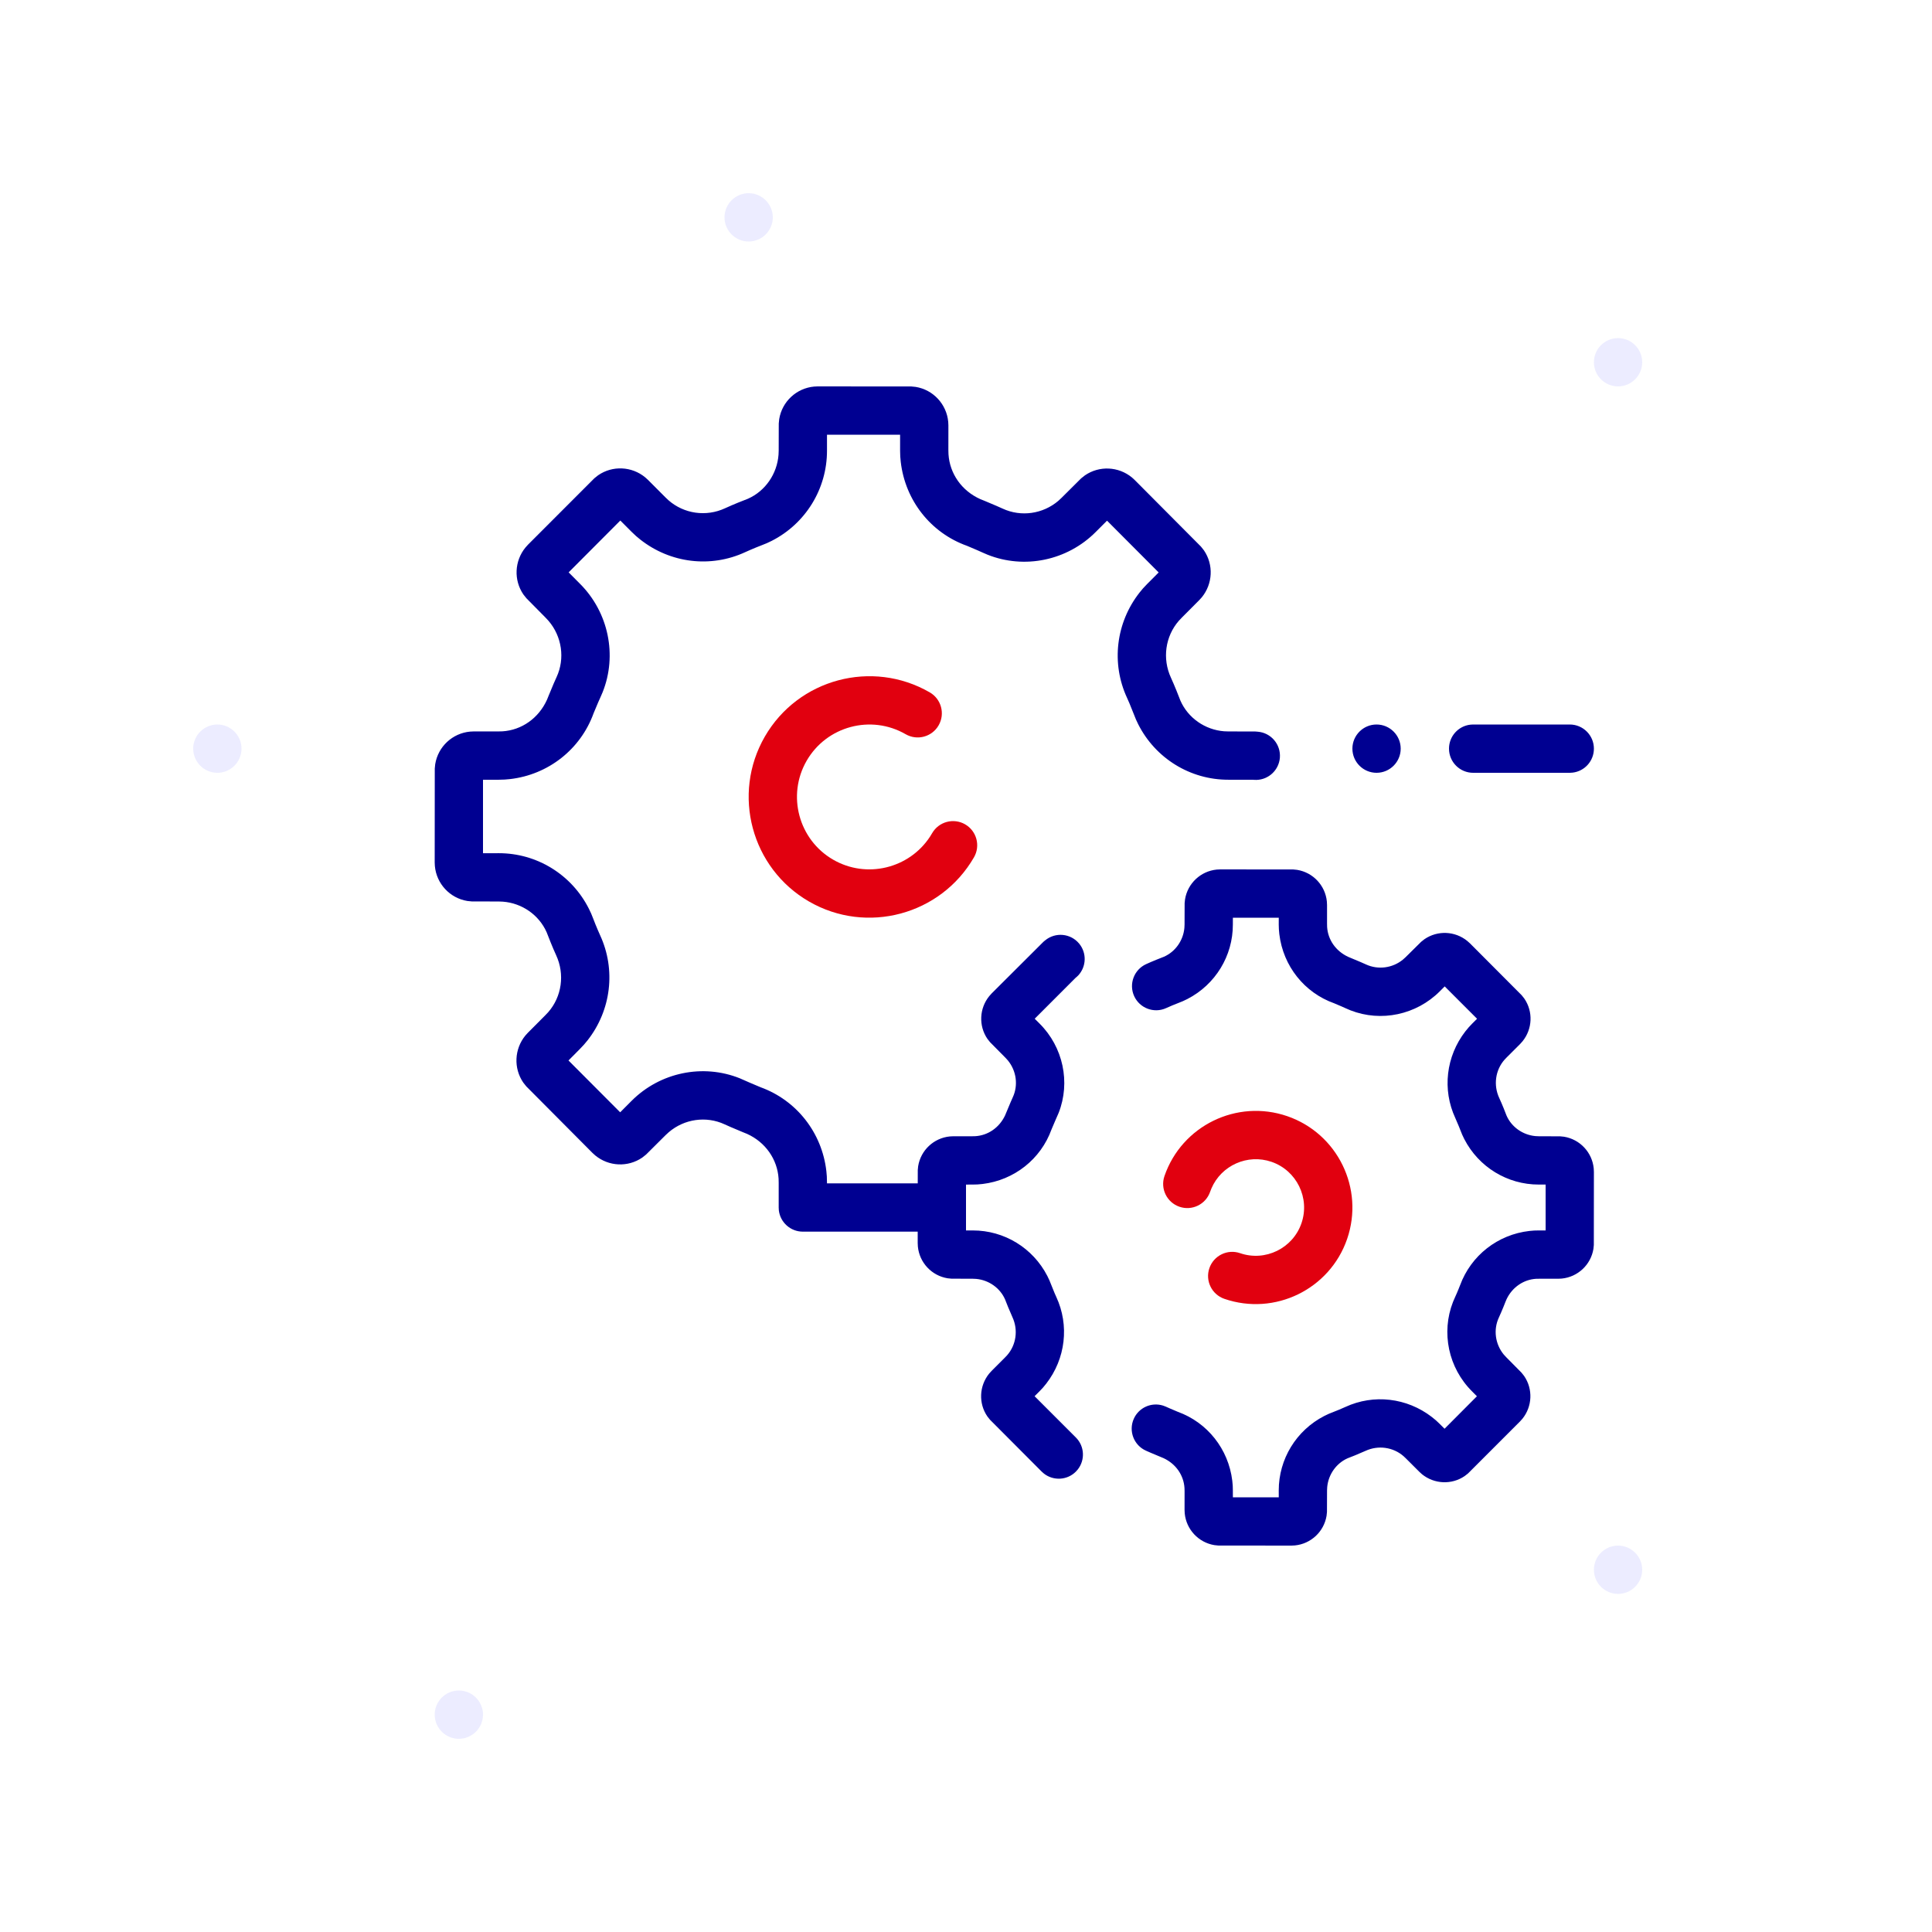
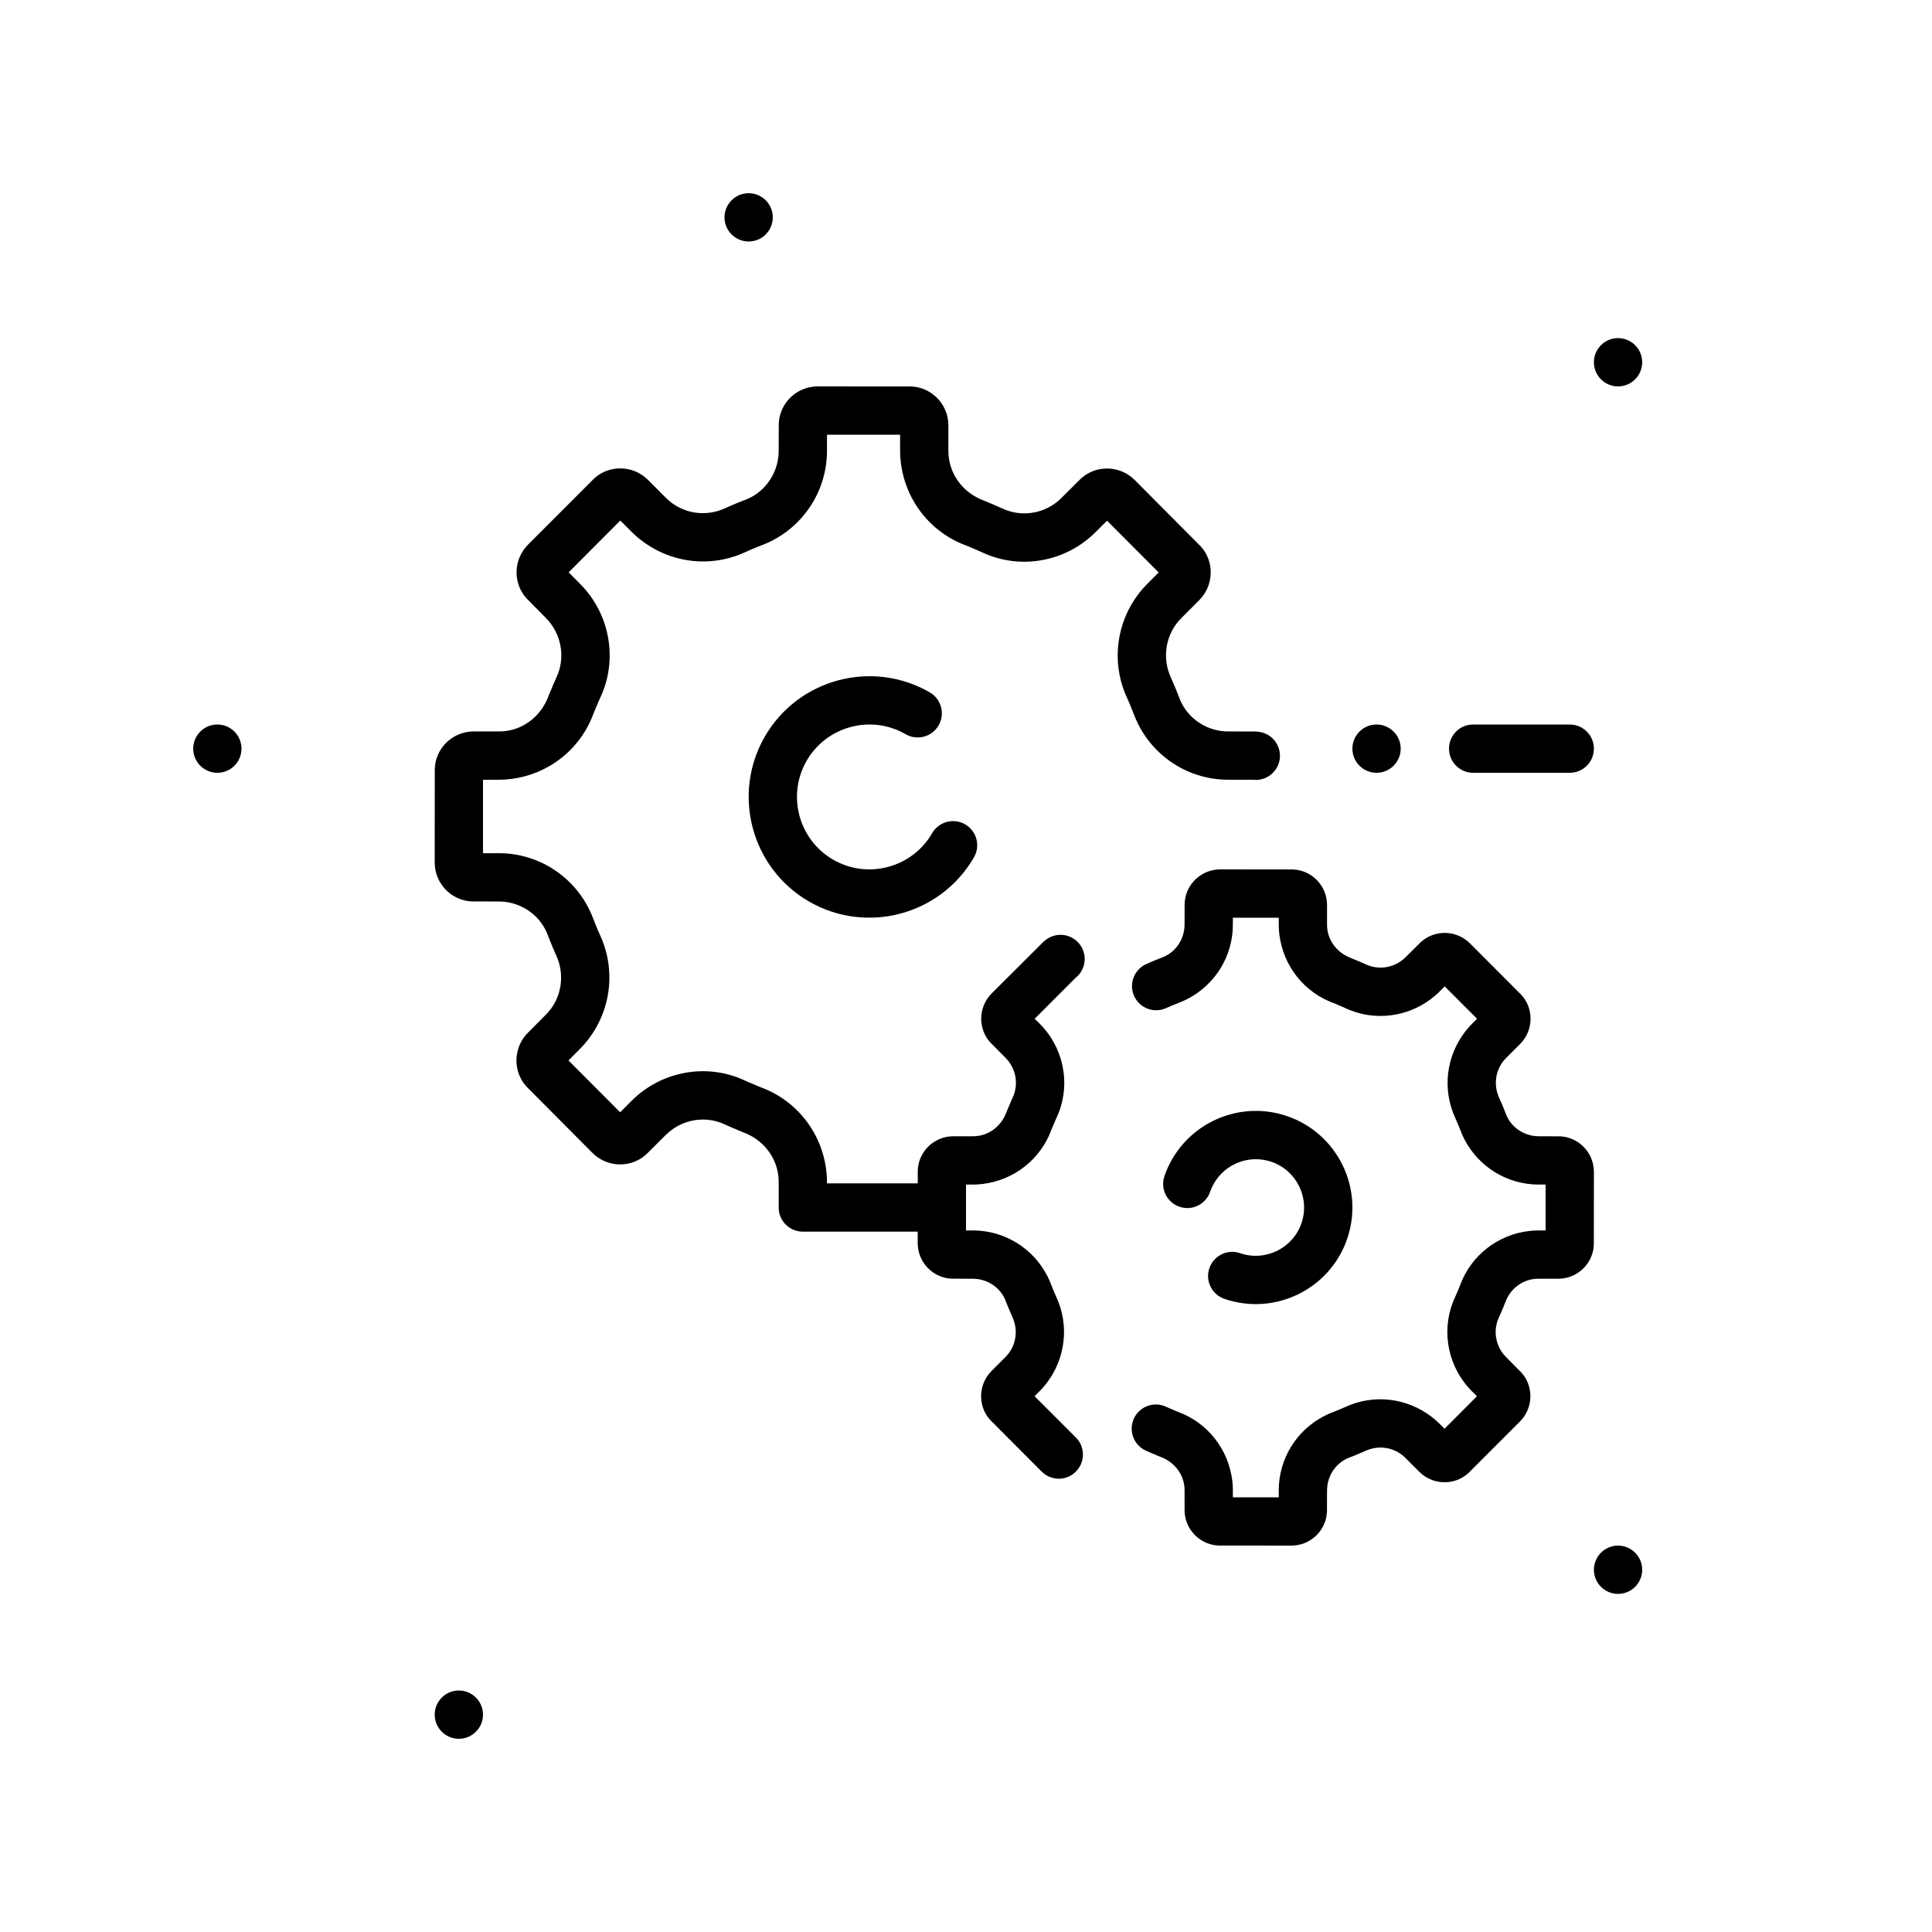
<svg xmlns="http://www.w3.org/2000/svg" width="80px" height="80px" viewBox="0 0 80 80">
-   <path d="M19,70 C19.551,70 20,70.449 20,71 C20,71.551 19.551,72 19,72 C18.449,72 18,71.551 18,71 C18,70.449 18.449,70 19,70 Z M67,64 C67.551,64 68,64.449 68,65 C68,65.551 67.551,66 67,66 C66.449,66 66,65.551 66,65 C66,64.449 66.449,64 67,64 Z M9,30 C9.551,30 10,30.449 10,31 C10,31.551 9.551,32 9,32 C8.449,32 8,31.551 8,31 C8,30.449 8.449,30 9,30 Z M67,14 C67.551,14 68,14.449 68,15 C68,15.551 67.551,16 67,16 C66.449,16 66,15.551 66,15 C66,14.449 66.449,14 67,14 Z M31,8 C31.551,8 32,8.449 32,9 C32,9.551 31.551,10 31,10 C30.449,10 30,9.551 30,9 C30,8.449 30.449,8 31,8 Z" class="fr-artwork-decorative--blue-france" fill="#ECECFF" />
-   <path d="M53.302,46.218 C55.389,46.936 56.5,49.216 55.782,51.302 C55.064,53.389 52.784,54.5 50.698,53.782 C50.176,53.602 49.898,53.033 50.078,52.511 C50.258,51.989 50.827,51.711 51.349,51.891 C52.391,52.25 53.532,51.693 53.891,50.651 C54.25,49.609 53.693,48.468 52.651,48.109 C51.657,47.767 50.571,48.258 50.163,49.21 L50.109,49.349 C49.929,49.871 49.36,50.149 48.838,49.969 C48.316,49.789 48.038,49.22 48.218,48.698 C48.936,46.611 51.216,45.5 53.302,46.218 Z M38.5,28.67 C38.978,28.946 39.142,29.558 38.866,30.036 C38.59,30.514 37.978,30.678 37.5,30.402 C36.068,29.575 34.229,30.068 33.402,31.5 C32.575,32.932 33.068,34.771 34.5,35.598 C35.881,36.395 37.641,35.965 38.506,34.65 L38.598,34.5 C38.874,34.022 39.486,33.858 39.964,34.134 C40.442,34.41 40.606,35.022 40.33,35.5 C38.951,37.888 35.888,38.709 33.5,37.33 C31.112,35.951 30.291,32.888 31.67,30.5 C33.049,28.111 36.112,27.291 38.5,28.67 Z" class="fr-artwork-minor--red-marianne" fill="#E1000F" />
-   <path d="M50.527,36 L53.554,36.003 L53.712,36.019 C54.375,36.127 54.879,36.67 54.943,37.333 L54.95,37.477 L54.95,38.256 L54.953,38.385 C54.988,38.915 55.31,39.382 55.827,39.622 L56.359,39.845 L56.562,39.935 C57.066,40.167 57.661,40.087 58.091,39.736 L58.204,39.634 L58.847,38.998 L58.985,38.889 C59.527,38.517 60.248,38.55 60.756,38.962 L60.869,39.063 L63.01,41.211 L63.119,41.349 C63.49,41.89 63.456,42.611 63.045,43.118 L62.944,43.231 L62.39,43.784 L62.297,43.882 C61.921,44.311 61.832,44.931 62.079,45.463 C62.142,45.6 62.203,45.742 62.259,45.88 L62.385,46.2 C62.593,46.668 63.052,46.993 63.573,47.043 L63.716,47.05 L64.604,47.053 L64.762,47.069 C65.425,47.177 65.929,47.72 65.993,48.383 L66,48.527 L65.997,51.554 L65.981,51.712 C65.873,52.375 65.33,52.879 64.667,52.943 L64.524,52.95 L63.737,52.95 L63.609,52.952 C63.09,52.982 62.622,53.3 62.386,53.793 L62.328,53.931 L62.251,54.125 C62.193,54.266 62.132,54.409 62.064,54.558 C61.831,55.058 61.912,55.655 62.266,56.087 L62.37,56.2 L63.003,56.84 L63.112,56.978 C63.483,57.52 63.45,58.241 63.04,58.748 L62.938,58.861 L60.787,61.013 L60.648,61.121 C60.108,61.49 59.388,61.455 58.882,61.045 L58.77,60.943 L58.217,60.391 L58.119,60.298 C57.688,59.922 57.071,59.833 56.541,60.078 C56.402,60.141 56.259,60.202 56.121,60.258 L55.8,60.385 C55.332,60.593 55.007,61.052 54.957,61.573 L54.95,61.716 L54.947,62.604 L54.931,62.762 C54.823,63.425 54.28,63.929 53.617,63.993 L53.474,64 L50.446,63.997 L50.289,63.981 C49.625,63.873 49.121,63.33 49.057,62.667 L49.05,62.523 L49.051,61.743 L49.047,61.614 C49.014,61.088 48.695,60.621 48.185,60.381 L47.646,60.155 L47.455,60.071 C46.95,59.847 46.723,59.256 46.947,58.751 C47.155,58.282 47.68,58.053 48.158,58.202 L48.267,58.243 L48.438,58.319 L48.768,58.459 C49.999,58.904 50.867,60.003 51.026,61.313 L51.045,61.521 L51.05,61.713 L51.051,62 L52.951,62 L52.95,61.718 C52.948,60.418 53.675,59.23 54.834,58.633 L55.02,58.544 L55.452,58.371 L55.707,58.26 C56.883,57.716 58.257,57.877 59.291,58.676 L59.461,58.815 L59.608,58.954 L59.816,59.161 L61.156,57.816 L60.958,57.617 C59.973,56.641 59.669,55.175 60.166,53.91 L60.247,53.722 L60.325,53.547 L60.395,53.379 L60.459,53.219 C60.911,51.986 62.02,51.119 63.331,50.971 L63.529,50.954 L63.713,50.95 L64.001,50.95 L64.001,49.05 L63.718,49.05 C62.418,49.052 61.23,48.326 60.633,47.167 L60.544,46.98 L60.407,46.637 L60.262,46.298 C59.715,45.121 59.875,43.742 60.677,42.707 L60.817,42.538 L60.954,42.392 L61.162,42.185 L59.822,40.845 L59.619,41.048 C58.643,42.026 57.183,42.328 55.924,41.837 L55.737,41.757 L55.565,41.68 L55.25,41.546 C54.009,41.105 53.133,40.001 52.974,38.681 L52.956,38.481 L52.95,38.287 L52.951,38 L51.051,38 L51.05,38.282 C51.053,39.582 50.326,40.77 49.167,41.367 L48.98,41.456 L48.815,41.523 C48.636,41.591 48.458,41.666 48.288,41.743 C47.785,41.972 47.192,41.749 46.963,41.247 C46.735,40.744 46.957,40.151 47.46,39.922 C47.599,39.859 47.741,39.798 47.88,39.742 L48.2,39.615 C48.669,39.407 48.993,38.948 49.043,38.427 L49.05,38.284 L49.053,37.396 L49.07,37.238 C49.178,36.575 49.721,36.071 50.383,36.007 L50.527,36 Z M33.858,16 L37.737,16.003 L37.918,16.021 C38.646,16.14 39.198,16.74 39.264,17.469 L39.271,17.616 L39.27,18.633 L39.275,18.81 C39.327,19.616 39.824,20.326 40.597,20.67 L40.767,20.738 L41.259,20.946 L41.518,21.061 C42.281,21.414 43.183,21.284 43.824,20.738 L43.957,20.614 L44.766,19.809 L44.924,19.684 C45.519,19.274 46.315,19.313 46.871,19.771 L46.986,19.876 L49.728,22.632 L49.853,22.79 C50.258,23.384 50.219,24.177 49.764,24.733 L49.66,24.848 L48.941,25.57 L48.814,25.704 C48.253,26.346 48.12,27.272 48.487,28.064 C48.566,28.238 48.642,28.417 48.714,28.594 L48.88,29.015 C49.196,29.73 49.898,30.22 50.689,30.281 L50.86,30.287 L51.981,30.29 L52.081,30.298 C52.631,30.343 53.041,30.825 52.997,31.376 C52.955,31.887 52.536,32.277 52.036,32.294 L51.919,32.292 L51.9,32.287 L50.862,32.287 C49.283,32.29 47.842,31.399 47.13,29.988 L47.038,29.793 L46.954,29.584 C46.894,29.427 46.83,29.269 46.766,29.118 L46.669,28.898 C46.005,27.465 46.206,25.785 47.186,24.537 L47.331,24.362 L47.503,24.18 L47.978,23.704 L45.84,21.56 L45.374,22.026 C44.19,23.216 42.415,23.579 40.888,22.967 L40.691,22.882 L40.464,22.781 L40.043,22.602 C38.54,22.066 37.482,20.722 37.298,19.125 L37.278,18.906 L37.271,18.664 L37.271,18 L34.244,18 L34.244,18.658 C34.247,20.239 33.359,21.683 31.952,22.397 L31.757,22.49 L31.549,22.574 C31.392,22.634 31.235,22.698 31.083,22.764 L30.859,22.863 C29.43,23.525 27.758,23.323 26.512,22.341 L26.337,22.196 L26.154,22.023 L25.686,21.554 L23.546,23.7 L24.008,24.165 C25.201,25.351 25.565,27.137 24.953,28.664 L24.868,28.861 L24.767,29.088 L24.582,29.528 C24.043,31.026 22.703,32.08 21.115,32.261 L20.897,32.28 L20.659,32.287 L20,32.287 L20,35.33 L20.653,35.329 C22.231,35.327 23.673,36.217 24.384,37.628 L24.477,37.823 L24.561,38.032 C24.621,38.19 24.684,38.347 24.749,38.498 L24.846,38.719 C25.51,40.152 25.309,41.831 24.329,43.079 L24.183,43.254 L24.012,43.436 L23.54,43.912 L25.68,46.058 L26.145,45.591 C27.329,44.4 29.104,44.038 30.631,44.649 L31.055,44.835 L31.493,45.02 C32.987,45.562 34.038,46.905 34.218,48.495 L34.237,48.713 L34.244,49 L38.002,49 L38.003,48.446 L38.019,48.288 C38.127,47.625 38.67,47.121 39.333,47.057 L39.477,47.05 L40.257,47.05 L40.386,47.047 C40.912,47.014 41.379,46.695 41.619,46.185 L41.845,45.645 L41.936,45.439 C42.169,44.939 42.088,44.342 41.734,43.91 L41.631,43.797 L40.998,43.157 L40.888,43.019 C40.517,42.477 40.55,41.756 40.962,41.248 L41.063,41.135 L43.21,38.994 L43.276,38.94 C43.701,38.587 44.331,38.646 44.684,39.071 C45.009,39.463 44.985,40.03 44.645,40.393 L44.553,40.479 L44.556,40.471 L42.845,42.183 L43.042,42.38 C44.027,43.356 44.331,44.822 43.837,46.08 L43.681,46.438 L43.541,46.767 C43.096,47.999 41.997,48.867 40.687,49.026 L40.479,49.045 L40.287,49.05 L40,49.051 L40,50.951 L40.282,50.95 C41.582,50.948 42.77,51.674 43.367,52.833 L43.456,53.02 L43.523,53.186 C43.569,53.305 43.617,53.423 43.665,53.537 L43.738,53.702 C44.285,54.879 44.125,56.258 43.323,57.293 L43.184,57.462 L43.046,57.608 L42.84,57.814 L44.549,59.523 C44.91,59.883 44.937,60.45 44.632,60.843 L44.549,60.937 C44.189,61.297 43.621,61.325 43.229,61.02 L43.135,60.937 L40.995,58.79 L40.885,58.652 C40.513,58.111 40.545,57.39 40.956,56.881 L41.058,56.768 L41.61,56.216 L41.703,56.118 C42.079,55.689 42.168,55.069 41.921,54.537 C41.859,54.4 41.798,54.258 41.742,54.12 L41.615,53.8 C41.407,53.332 40.948,53.007 40.427,52.957 L40.284,52.95 L39.396,52.947 L39.238,52.931 C38.575,52.823 38.071,52.28 38.007,51.617 L38,51.473 L38,51 L33.244,51 C32.731,51 32.308,50.614 32.25,50.117 L32.244,50 L32.244,48.982 L32.24,48.805 C32.189,48.004 31.697,47.296 30.933,46.951 L30.765,46.883 L30.26,46.67 L30.002,46.555 C29.239,46.202 28.337,46.333 27.696,46.879 L27.562,47.002 L26.753,47.807 L26.596,47.932 C26,48.342 25.205,48.303 24.649,47.845 L24.533,47.74 L21.793,44.985 L21.668,44.828 C21.26,44.233 21.297,43.439 21.752,42.882 L21.856,42.767 L22.574,42.046 L22.701,41.912 C23.262,41.27 23.395,40.344 23.028,39.552 C22.949,39.379 22.872,39.199 22.801,39.022 L22.635,38.602 C22.318,37.886 21.617,37.397 20.826,37.336 L20.655,37.329 L19.534,37.326 L19.353,37.308 C18.625,37.189 18.073,36.59 18.007,35.861 L18,35.713 L18.003,31.823 L18.021,31.643 C18.139,30.914 18.737,30.36 19.467,30.294 L19.614,30.287 L20.629,30.287 L20.805,30.283 C21.601,30.233 22.306,29.739 22.651,28.972 L22.719,28.804 L22.93,28.298 L23.047,28.036 C23.402,27.268 23.268,26.352 22.711,25.705 L22.594,25.579 L21.797,24.772 L21.672,24.615 C21.265,24.02 21.303,23.226 21.759,22.67 L21.863,22.554 L24.61,19.805 L24.767,19.68 C25.362,19.269 26.158,19.307 26.715,19.765 L26.831,19.87 L27.547,20.588 L27.681,20.715 C28.322,21.277 29.239,21.409 30.023,21.046 C30.198,20.966 30.378,20.888 30.555,20.816 L30.975,20.65 C31.688,20.332 32.177,19.627 32.237,18.832 L32.244,18.66 L32.247,17.536 L32.265,17.356 C32.383,16.627 32.981,16.073 33.711,16.007 L33.858,16 Z M65,30 C65.552,30 66,30.448 66,31 C66,31.513 65.614,31.936 65.117,31.993 L65,32 L61,32 C60.448,32 60,31.552 60,31 C60,30.487 60.386,30.064 60.883,30.007 L61,30 L65,30 Z M57,30 C57.551,30 58,30.449 58,31 C58,31.551 57.551,32 57,32 C56.449,32 56,31.551 56,31 C56,30.449 56.449,30 57,30 Z" class="fr-artwork-major--blue-france" fill="#000091" />
+   <g class="fr-artwork-major" id="artwork-decorative">
+     <path d="M19,70 C19.551,70 20,70.449 20,71 C20,71.551 19.551,72 19,72 C18.449,72 18,71.551 18,71 C18,70.449 18.449,70 19,70 Z M67,64 C67.551,64 68,64.449 68,65 C68,65.551 67.551,66 67,66 C66.449,66 66,65.551 66,65 C66,64.449 66.449,64 67,64 Z M9,30 C9.551,30 10,30.449 10,31 C10,31.551 9.551,32 9,32 C8.449,32 8,31.551 8,31 C8,30.449 8.449,30 9,30 Z M67,14 C67.551,14 68,14.449 68,15 C68,15.551 67.551,16 67,16 C66.449,16 66,15.551 66,15 C66,14.449 66.449,14 67,14 Z M31,8 C31.551,8 32,8.449 32,9 C32,9.551 31.551,10 31,10 C30.449,10 30,9.551 30,9 C30,8.449 30.449,8 31,8 Z" />
+   </g>
+   <g class="fr-artwork-minor" id="artwork-minor">
+     <path d="M53.302,46.218 C55.389,46.936 56.5,49.216 55.782,51.302 C55.064,53.389 52.784,54.5 50.698,53.782 C50.176,53.602 49.898,53.033 50.078,52.511 C50.258,51.989 50.827,51.711 51.349,51.891 C52.391,52.25 53.532,51.693 53.891,50.651 C54.25,49.609 53.693,48.468 52.651,48.109 C51.657,47.767 50.571,48.258 50.163,49.21 L50.109,49.349 C49.929,49.871 49.36,50.149 48.838,49.969 C48.316,49.789 48.038,49.22 48.218,48.698 C48.936,46.611 51.216,45.5 53.302,46.218 Z M38.5,28.67 C38.978,28.946 39.142,29.558 38.866,30.036 C38.59,30.514 37.978,30.678 37.5,30.402 C36.068,29.575 34.229,30.068 33.402,31.5 C32.575,32.932 33.068,34.771 34.5,35.598 C35.881,36.395 37.641,35.965 38.506,34.65 L38.598,34.5 C38.874,34.022 39.486,33.858 39.964,34.134 C40.442,34.41 40.606,35.022 40.33,35.5 C38.951,37.888 35.888,38.709 33.5,37.33 C31.112,35.951 30.291,32.888 31.67,30.5 C33.049,28.111 36.112,27.291 38.5,28.67 Z" />
+   </g>
+   <g class="fr-artwork-major" id="artwork-major">
+     <path d="M50.527,36 L53.554,36.003 L53.712,36.019 C54.375,36.127 54.879,36.67 54.943,37.333 L54.95,37.477 L54.95,38.256 L54.953,38.385 C54.988,38.915 55.31,39.382 55.827,39.622 L56.359,39.845 L56.562,39.935 C57.066,40.167 57.661,40.087 58.091,39.736 L58.204,39.634 L58.847,38.998 L58.985,38.889 C59.527,38.517 60.248,38.55 60.756,38.962 L60.869,39.063 L63.01,41.211 L63.119,41.349 C63.49,41.89 63.456,42.611 63.045,43.118 L62.944,43.231 L62.39,43.784 L62.297,43.882 C61.921,44.311 61.832,44.931 62.079,45.463 C62.142,45.6 62.203,45.742 62.259,45.88 L62.385,46.2 C62.593,46.668 63.052,46.993 63.573,47.043 L63.716,47.05 L64.604,47.053 L64.762,47.069 C65.425,47.177 65.929,47.72 65.993,48.383 L66,48.527 L65.997,51.554 L65.981,51.712 C65.873,52.375 65.33,52.879 64.667,52.943 L64.524,52.95 L63.737,52.95 L63.609,52.952 C63.09,52.982 62.622,53.3 62.386,53.793 L62.328,53.931 L62.251,54.125 C62.193,54.266 62.132,54.409 62.064,54.558 C61.831,55.058 61.912,55.655 62.266,56.087 L62.37,56.2 L63.003,56.84 L63.112,56.978 C63.483,57.52 63.45,58.241 63.04,58.748 L62.938,58.861 L60.787,61.013 L60.648,61.121 C60.108,61.49 59.388,61.455 58.882,61.045 L58.77,60.943 L58.217,60.391 L58.119,60.298 C57.688,59.922 57.071,59.833 56.541,60.078 C56.402,60.141 56.259,60.202 56.121,60.258 L55.8,60.385 C55.332,60.593 55.007,61.052 54.957,61.573 L54.95,61.716 L54.947,62.604 L54.931,62.762 C54.823,63.425 54.28,63.929 53.617,63.993 L53.474,64 L50.446,63.997 L50.289,63.981 C49.625,63.873 49.121,63.33 49.057,62.667 L49.05,62.523 L49.051,61.743 L49.047,61.614 C49.014,61.088 48.695,60.621 48.185,60.381 L47.646,60.155 L47.455,60.071 C46.95,59.847 46.723,59.256 46.947,58.751 C47.155,58.282 47.68,58.053 48.158,58.202 L48.267,58.243 L48.438,58.319 L48.768,58.459 C49.999,58.904 50.867,60.003 51.026,61.313 L51.045,61.521 L51.05,61.713 L51.051,62 L52.951,62 L52.95,61.718 C52.948,60.418 53.675,59.23 54.834,58.633 L55.02,58.544 L55.452,58.371 L55.707,58.26 C56.883,57.716 58.257,57.877 59.291,58.676 L59.461,58.815 L59.608,58.954 L59.816,59.161 L61.156,57.816 L60.958,57.617 C59.973,56.641 59.669,55.175 60.166,53.91 L60.247,53.722 L60.325,53.547 L60.395,53.379 L60.459,53.219 C60.911,51.986 62.02,51.119 63.331,50.971 L63.529,50.954 L63.713,50.95 L64.001,50.95 L64.001,49.05 L63.718,49.05 C62.418,49.052 61.23,48.326 60.633,47.167 L60.544,46.98 L60.407,46.637 L60.262,46.298 C59.715,45.121 59.875,43.742 60.677,42.707 L60.817,42.538 L60.954,42.392 L61.162,42.185 L59.822,40.845 L59.619,41.048 C58.643,42.026 57.183,42.328 55.924,41.837 L55.737,41.757 L55.565,41.68 L55.25,41.546 C54.009,41.105 53.133,40.001 52.974,38.681 L52.956,38.481 L52.95,38.287 L52.951,38 L51.051,38 L51.05,38.282 C51.053,39.582 50.326,40.77 49.167,41.367 L48.98,41.456 L48.815,41.523 C48.636,41.591 48.458,41.666 48.288,41.743 C47.785,41.972 47.192,41.749 46.963,41.247 C46.735,40.744 46.957,40.151 47.46,39.922 C47.599,39.859 47.741,39.798 47.88,39.742 L48.2,39.615 C48.669,39.407 48.993,38.948 49.043,38.427 L49.05,38.284 L49.053,37.396 L49.07,37.238 C49.178,36.575 49.721,36.071 50.383,36.007 L50.527,36 Z M33.858,16 L37.737,16.003 L37.918,16.021 C38.646,16.14 39.198,16.74 39.264,17.469 L39.271,17.616 L39.27,18.633 L39.275,18.81 C39.327,19.616 39.824,20.326 40.597,20.67 L40.767,20.738 L41.259,20.946 L41.518,21.061 C42.281,21.414 43.183,21.284 43.824,20.738 L43.957,20.614 L44.766,19.809 L44.924,19.684 C45.519,19.274 46.315,19.313 46.871,19.771 L46.986,19.876 L49.728,22.632 L49.853,22.79 C50.258,23.384 50.219,24.177 49.764,24.733 L49.66,24.848 L48.941,25.57 L48.814,25.704 C48.253,26.346 48.12,27.272 48.487,28.064 C48.566,28.238 48.642,28.417 48.714,28.594 L48.88,29.015 C49.196,29.73 49.898,30.22 50.689,30.281 L50.86,30.287 L51.981,30.29 L52.081,30.298 C52.631,30.343 53.041,30.825 52.997,31.376 C52.955,31.887 52.536,32.277 52.036,32.294 L51.919,32.292 L51.9,32.287 L50.862,32.287 C49.283,32.29 47.842,31.399 47.13,29.988 L47.038,29.793 L46.954,29.584 C46.894,29.427 46.83,29.269 46.766,29.118 L46.669,28.898 C46.005,27.465 46.206,25.785 47.186,24.537 L47.331,24.362 L47.503,24.18 L47.978,23.704 L45.84,21.56 L45.374,22.026 C44.19,23.216 42.415,23.579 40.888,22.967 L40.691,22.882 L40.464,22.781 L40.043,22.602 C38.54,22.066 37.482,20.722 37.298,19.125 L37.278,18.906 L37.271,18.664 L37.271,18 L34.244,18 L34.244,18.658 C34.247,20.239 33.359,21.683 31.952,22.397 L31.757,22.49 L31.549,22.574 C31.392,22.634 31.235,22.698 31.083,22.764 L30.859,22.863 C29.43,23.525 27.758,23.323 26.512,22.341 L26.337,22.196 L26.154,22.023 L25.686,21.554 L23.546,23.7 L24.008,24.165 C25.201,25.351 25.565,27.137 24.953,28.664 L24.868,28.861 L24.767,29.088 L24.582,29.528 C24.043,31.026 22.703,32.08 21.115,32.261 L20.897,32.28 L20.659,32.287 L20,32.287 L20,35.33 L20.653,35.329 C22.231,35.327 23.673,36.217 24.384,37.628 L24.477,37.823 L24.561,38.032 C24.621,38.19 24.684,38.347 24.749,38.498 L24.846,38.719 C25.51,40.152 25.309,41.831 24.329,43.079 L24.183,43.254 L24.012,43.436 L23.54,43.912 L25.68,46.058 L26.145,45.591 C27.329,44.4 29.104,44.038 30.631,44.649 L31.055,44.835 L31.493,45.02 C32.987,45.562 34.038,46.905 34.218,48.495 L34.237,48.713 L34.244,49 L38.002,49 L38.003,48.446 L38.019,48.288 C38.127,47.625 38.67,47.121 39.333,47.057 L39.477,47.05 L40.257,47.05 L40.386,47.047 C40.912,47.014 41.379,46.695 41.619,46.185 L41.845,45.645 L41.936,45.439 C42.169,44.939 42.088,44.342 41.734,43.91 L41.631,43.797 L40.998,43.157 L40.888,43.019 C40.517,42.477 40.55,41.756 40.962,41.248 L41.063,41.135 L43.21,38.994 L43.276,38.94 C43.701,38.587 44.331,38.646 44.684,39.071 C45.009,39.463 44.985,40.03 44.645,40.393 L44.553,40.479 L44.556,40.471 L42.845,42.183 L43.042,42.38 C44.027,43.356 44.331,44.822 43.837,46.08 L43.681,46.438 L43.541,46.767 C43.096,47.999 41.997,48.867 40.687,49.026 L40.479,49.045 L40.287,49.05 L40,49.051 L40,50.951 L40.282,50.95 C41.582,50.948 42.77,51.674 43.367,52.833 L43.456,53.02 L43.523,53.186 C43.569,53.305 43.617,53.423 43.665,53.537 L43.738,53.702 C44.285,54.879 44.125,56.258 43.323,57.293 L43.184,57.462 L43.046,57.608 L42.84,57.814 L44.549,59.523 C44.91,59.883 44.937,60.45 44.632,60.843 L44.549,60.937 C44.189,61.297 43.621,61.325 43.229,61.02 L43.135,60.937 L40.995,58.79 L40.885,58.652 C40.513,58.111 40.545,57.39 40.956,56.881 L41.058,56.768 L41.61,56.216 L41.703,56.118 C42.079,55.689 42.168,55.069 41.921,54.537 C41.859,54.4 41.798,54.258 41.742,54.12 L41.615,53.8 C41.407,53.332 40.948,53.007 40.427,52.957 L40.284,52.95 L39.396,52.947 L39.238,52.931 C38.575,52.823 38.071,52.28 38.007,51.617 L38,51.473 L38,51 L33.244,51 C32.731,51 32.308,50.614 32.25,50.117 L32.244,50 L32.244,48.982 L32.24,48.805 C32.189,48.004 31.697,47.296 30.933,46.951 L30.765,46.883 L30.26,46.67 L30.002,46.555 C29.239,46.202 28.337,46.333 27.696,46.879 L27.562,47.002 L26.753,47.807 L26.596,47.932 C26,48.342 25.205,48.303 24.649,47.845 L24.533,47.74 L21.793,44.985 L21.668,44.828 C21.26,44.233 21.297,43.439 21.752,42.882 L21.856,42.767 L22.574,42.046 L22.701,41.912 C23.262,41.27 23.395,40.344 23.028,39.552 C22.949,39.379 22.872,39.199 22.801,39.022 L22.635,38.602 C22.318,37.886 21.617,37.397 20.826,37.336 L20.655,37.329 L19.534,37.326 L19.353,37.308 C18.625,37.189 18.073,36.59 18.007,35.861 L18,35.713 L18.003,31.823 L18.021,31.643 C18.139,30.914 18.737,30.36 19.467,30.294 L19.614,30.287 L20.629,30.287 L20.805,30.283 C21.601,30.233 22.306,29.739 22.651,28.972 L22.719,28.804 L22.93,28.298 L23.047,28.036 C23.402,27.268 23.268,26.352 22.711,25.705 L22.594,25.579 L21.797,24.772 L21.672,24.615 C21.265,24.02 21.303,23.226 21.759,22.67 L21.863,22.554 L24.61,19.805 L24.767,19.68 C25.362,19.269 26.158,19.307 26.715,19.765 L26.831,19.87 L27.547,20.588 L27.681,20.715 C28.322,21.277 29.239,21.409 30.023,21.046 C30.198,20.966 30.378,20.888 30.555,20.816 L30.975,20.65 C31.688,20.332 32.177,19.627 32.237,18.832 L32.244,18.66 L32.247,17.536 L32.265,17.356 C32.383,16.627 32.981,16.073 33.711,16.007 L33.858,16 Z M65,30 C65.552,30 66,30.448 66,31 C66,31.513 65.614,31.936 65.117,31.993 L65,32 L61,32 C60.448,32 60,31.552 60,31 C60,30.487 60.386,30.064 60.883,30.007 L61,30 L65,30 Z M57,30 C57.551,30 58,30.449 58,31 C58,31.551 57.551,32 57,32 C56.449,32 56,31.551 56,31 C56,30.449 56.449,30 57,30 Z" />
+   </g>
</svg>
